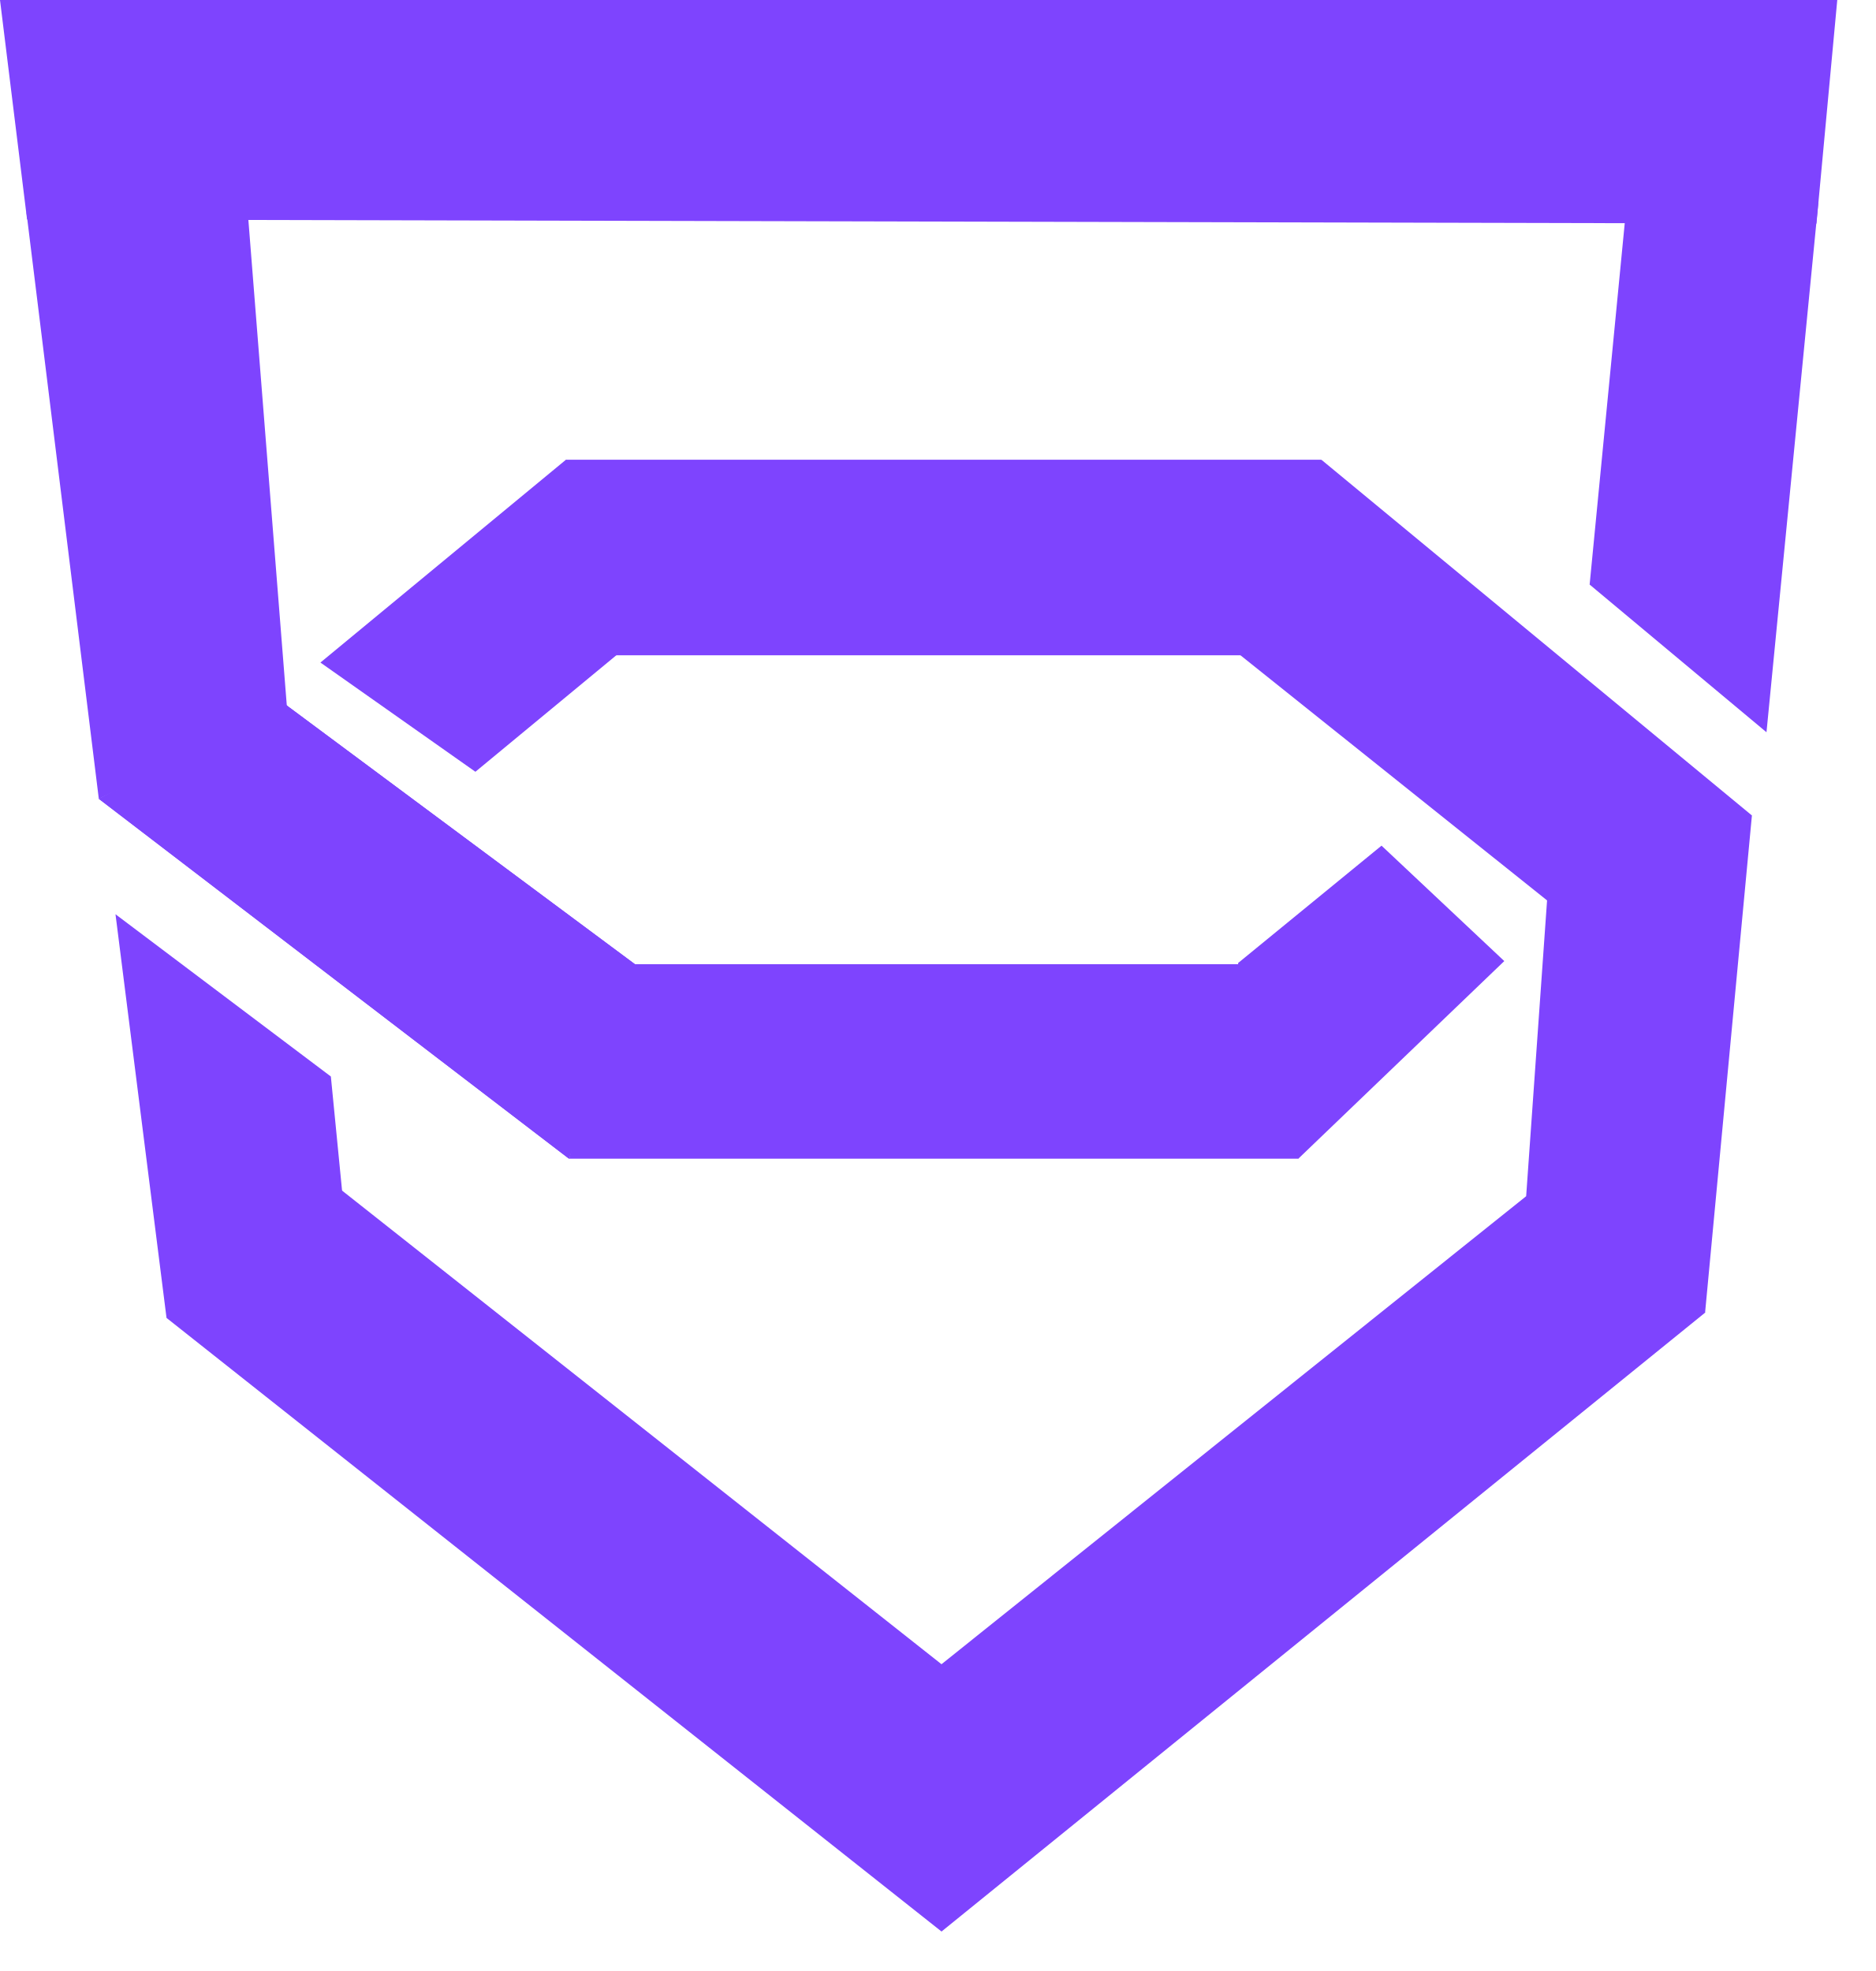
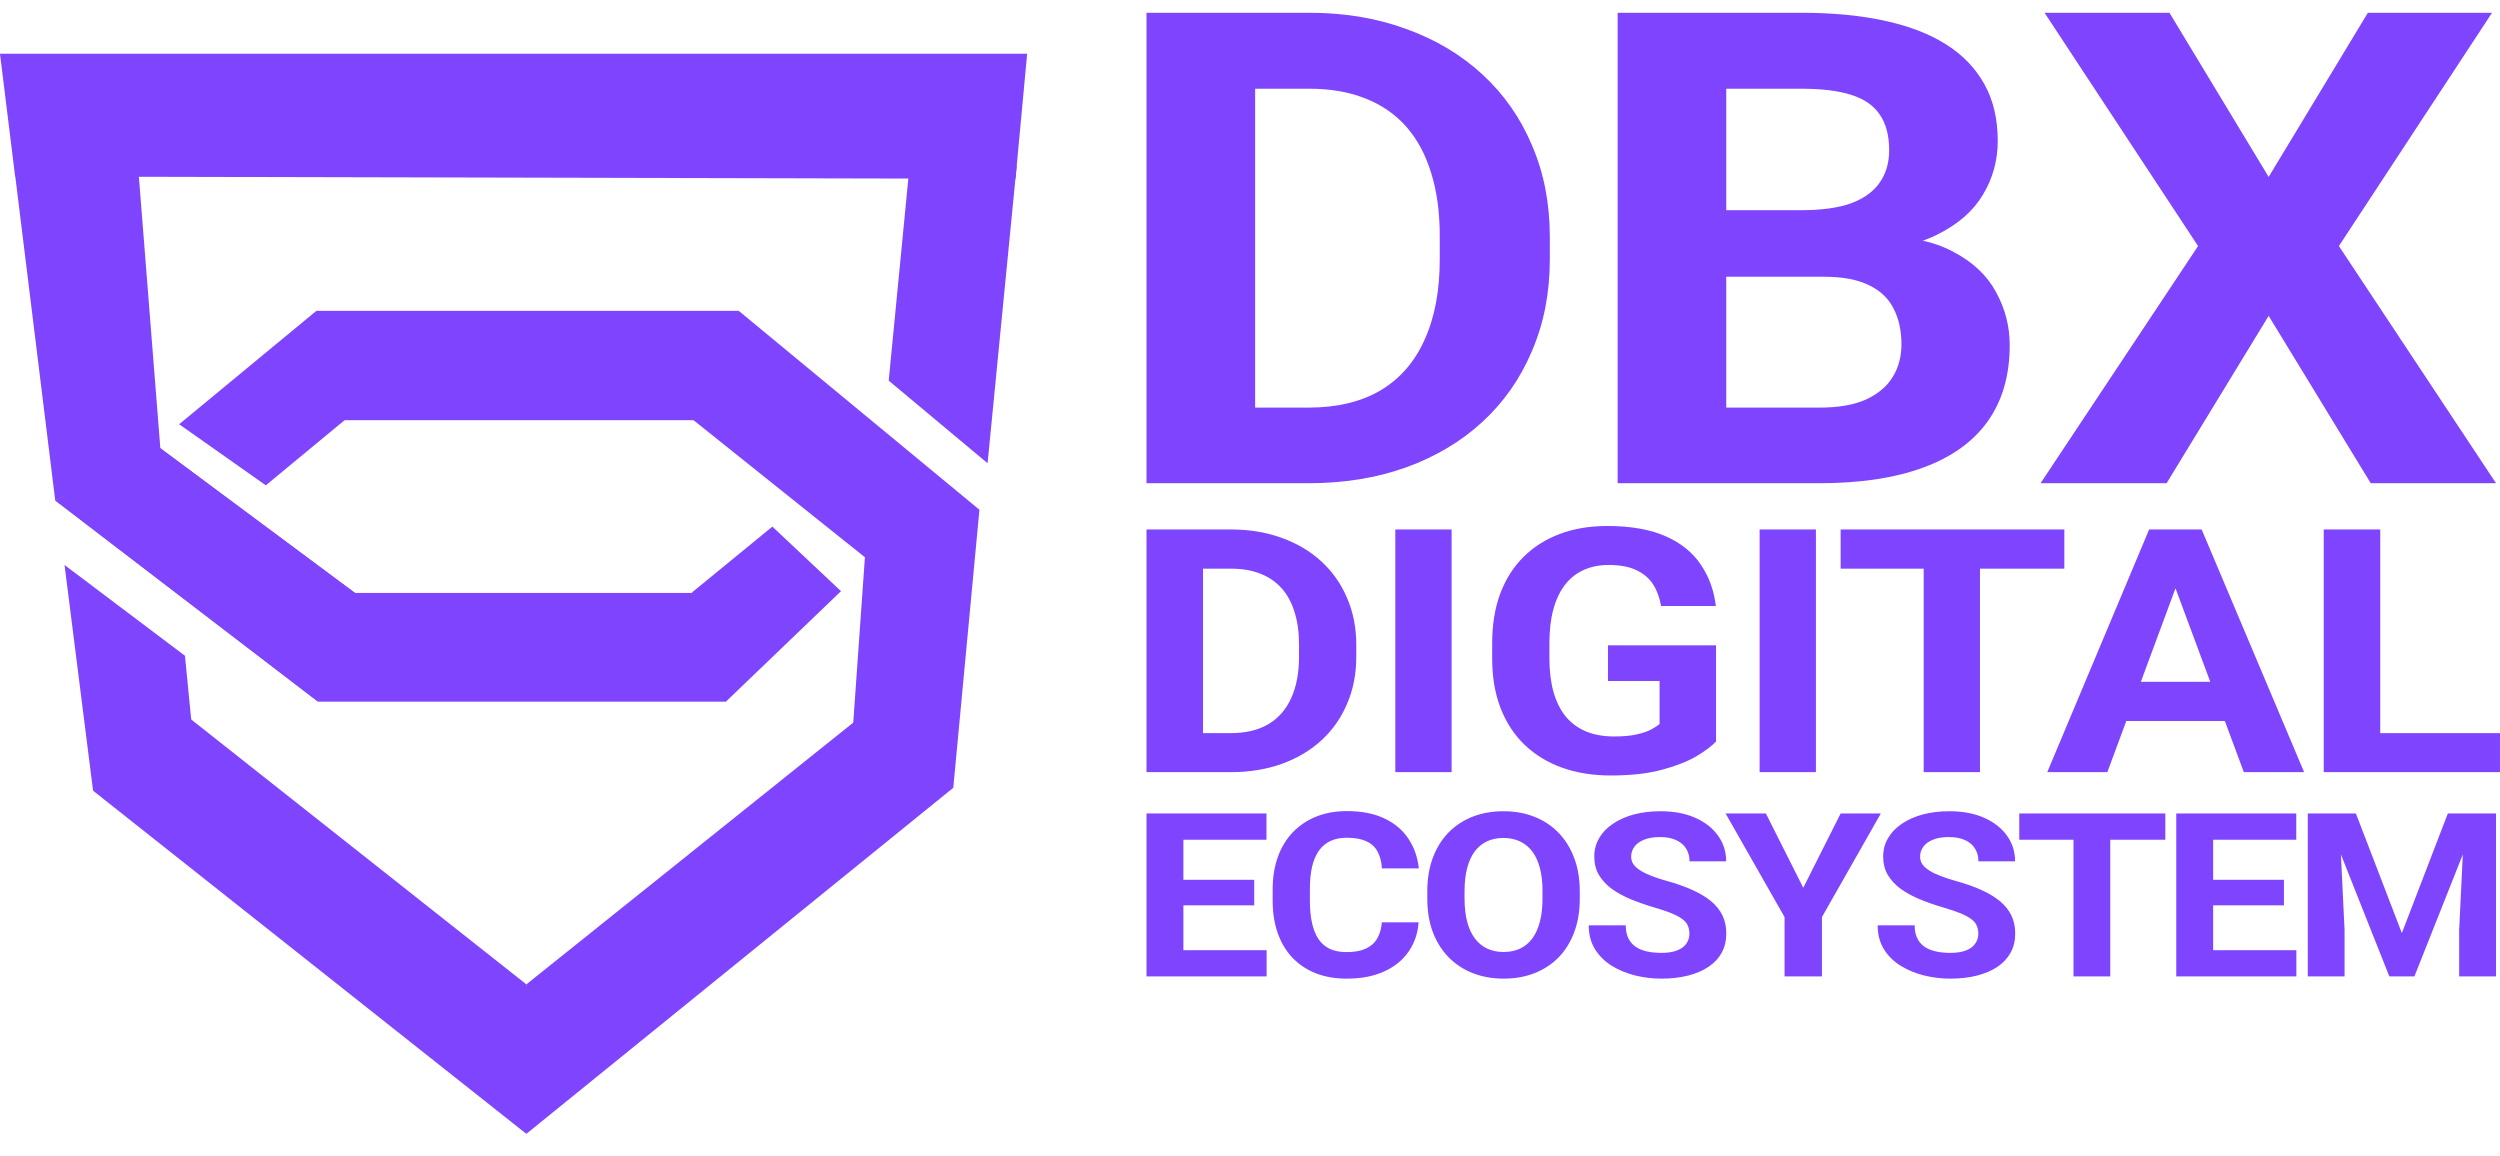
- <svg xmlns="http://www.w3.org/2000/svg" width="39" height="41" viewBox="0 0 39 41" fill="none">
-   <path d="M0 0H38.21L37.777 4.652L0.563 4.565L0 0Z" fill="#7E44FE" />
-   <path d="M7.096 24.752L19.58 34.618L20.066 37.466L19.58 40.178L3.461 27.413L7.096 24.752Z" fill="#7E44FE" />
-   <path d="M6.881 22.393L7.119 24.817L5.702 26.508L3.463 27.413L2.402 19.018L6.881 22.393Z" fill="#7E44FE" />
-   <path d="M31.741 24.882L19.581 34.618L19.343 37.366L19.581 40.179L35.462 27.305L34.504 23.102L31.741 24.882Z" fill="#7E44FE" />
-   <path d="M12.939 20.057H28.539L27.003 24.103H11.836L12.939 20.057Z" fill="#7E44FE" />
-   <path d="M0.55 4.418L5.127 4.089L5.971 14.756L2.055 16.617L0.55 4.418Z" fill="#7E44FE" />
-   <path d="M2.055 16.617L5.928 14.648L13.263 20.1L11.833 24.103L2.055 16.617Z" fill="#7E44FE" />
-   <path d="M2.055 16.617L5.928 14.648L13.263 20.1L11.833 24.103L2.055 16.617Z" fill="#7E44FE" />
-   <path d="M33.839 4.139L37.82 4.176L36.738 15.232L33.06 12.16L33.839 4.139Z" fill="#7E44FE" />
-   <rect x="11.77" y="9.563" width="15.708" height="4.068" fill="#7E44FE" />
-   <path d="M27.481 9.563L36.435 16.963L32.995 19.386L24.824 12.852L27.481 9.563Z" fill="#7E44FE" />
-   <path d="M36.435 16.963L35.461 27.305L31.74 24.881L32.315 16.746L36.435 16.963Z" fill="#7E44FE" />
-   <path d="M6.664 13.782L11.77 9.563L14.518 12.225L9.887 16.054L6.664 13.782Z" fill="#7E44FE" />
-   <path d="M25.746 20.035L28.732 17.591L31.285 19.992L27.001 24.103L25.746 20.035Z" fill="#7E44FE" />
+ <svg xmlns="http://www.w3.org/2000/svg" width="93" height="43" viewBox="0 0 93 43" fill="none">
+   <path d="M0 2H38.21L37.777 6.652L0.563 6.565L0 2Z" fill="#7E44FE" />
+   <path d="M7.096 26.752L19.58 36.618L20.066 39.466L19.58 42.179L3.461 29.413L7.096 26.752Z" fill="#7E44FE" />
+   <path d="M6.88 24.394L7.118 26.817L5.701 28.508L3.462 29.413L2.401 21.018L6.88 24.394Z" fill="#7E44FE" />
+   <path d="M31.74 26.882L19.581 36.618L19.343 39.366L19.581 42.179L35.462 29.305L34.503 25.102L31.74 26.882Z" fill="#7E44FE" />
+   <path d="M12.939 22.057H28.539L27.003 26.103H11.836L12.939 22.057Z" fill="#7E44FE" />
+   <path d="M0.551 6.418L5.128 6.089L5.971 16.756L2.055 18.617L0.551 6.418Z" fill="#7E44FE" />
+   <path d="M2.055 18.617L5.928 16.648L13.262 22.1L11.833 26.103L2.055 18.617Z" fill="#7E44FE" />
+   <path d="M2.055 18.617L5.928 16.648L13.262 22.1L11.833 26.103L2.055 18.617Z" fill="#7E44FE" />
+   <path d="M33.839 6.139L37.82 6.176L36.738 17.232L33.06 14.16L33.839 6.139Z" fill="#7E44FE" />
+   <rect x="11.77" y="11.563" width="15.708" height="4.068" fill="#7E44FE" />
+   <path d="M27.48 11.563L36.435 18.963L32.995 21.386L24.824 14.852L27.48 11.563Z" fill="#7E44FE" />
+   <path d="M36.435 18.963L35.462 29.305L31.741 26.882L32.315 18.746L36.435 18.963Z" fill="#7E44FE" />
+   <path d="M6.664 15.782L11.77 11.563L14.518 14.225L9.888 18.054L6.664 15.782Z" fill="#7E44FE" />
+   <path d="M25.746 22.035L28.732 19.59L31.285 21.992L27.001 26.103L25.746 22.035Z" fill="#7E44FE" />
+   <path d="M48.671 17.976H44.401L44.428 15.163H48.671C49.73 15.163 50.623 14.951 51.35 14.526C52.078 14.093 52.626 13.464 52.994 12.639C53.371 11.814 53.559 10.816 53.559 9.646V8.793C53.559 7.895 53.452 7.106 53.236 6.425C53.029 5.744 52.719 5.171 52.307 4.706C51.894 4.241 51.386 3.893 50.785 3.66C50.184 3.42 49.492 3.3 48.711 3.3H44.32V0.475H48.711C50.022 0.475 51.22 0.675 52.307 1.076C53.402 1.469 54.349 2.034 55.148 2.771C55.948 3.508 56.563 4.389 56.993 5.415C57.433 6.433 57.653 7.567 57.653 8.817V9.646C57.653 10.888 57.433 12.022 56.993 13.048C56.563 14.073 55.948 14.955 55.148 15.692C54.358 16.421 53.411 16.986 52.307 17.387C51.211 17.779 49.999 17.976 48.671 17.976ZM46.691 0.475V17.976H42.65V0.475H46.691ZM67.852 10.295H62.815L62.789 7.819H67.017C67.763 7.819 68.373 7.735 68.849 7.567C69.325 7.39 69.68 7.138 69.913 6.809C70.155 6.473 70.277 6.064 70.277 5.583C70.277 5.039 70.159 4.598 69.926 4.261C69.701 3.925 69.347 3.68 68.862 3.528C68.387 3.376 67.772 3.3 67.017 3.3H64.216V17.976H60.176V0.475H67.017C68.158 0.475 69.176 0.571 70.074 0.763C70.981 0.956 71.749 1.248 72.377 1.641C73.006 2.034 73.486 2.53 73.818 3.131C74.151 3.724 74.316 4.43 74.316 5.247C74.316 5.968 74.133 6.633 73.765 7.242C73.405 7.851 72.835 8.348 72.054 8.733C71.282 9.117 70.272 9.33 69.024 9.37L67.852 10.295ZM67.677 17.976H61.711L63.287 15.163H67.677C68.387 15.163 68.966 15.063 69.414 14.863C69.863 14.654 70.196 14.374 70.411 14.021C70.626 13.669 70.734 13.264 70.734 12.807C70.734 12.294 70.635 11.85 70.438 11.473C70.249 11.097 69.944 10.808 69.522 10.608C69.1 10.399 68.544 10.295 67.852 10.295H63.96L63.987 7.819H68.835L69.764 8.793C70.959 8.777 71.919 8.965 72.646 9.358C73.383 9.742 73.917 10.243 74.249 10.86C74.591 11.477 74.761 12.138 74.761 12.843C74.761 13.965 74.487 14.911 73.939 15.68C73.392 16.441 72.588 17.014 71.529 17.399C70.478 17.784 69.195 17.976 67.677 17.976ZM80.704 0.475L84.394 6.581L88.085 0.475H92.704L87.007 9.153L92.852 17.976H88.192L84.394 11.75L80.597 17.976H75.909L81.768 9.153L76.057 0.475H80.704Z" fill="#7E44FE" />
+   <path d="M45.782 28.724H43.561L43.575 27.273H45.782C46.333 27.273 46.798 27.163 47.176 26.944C47.554 26.721 47.839 26.397 48.031 25.971C48.226 25.545 48.324 25.031 48.324 24.427V23.987C48.324 23.524 48.269 23.117 48.156 22.766C48.049 22.415 47.888 22.119 47.673 21.879C47.458 21.64 47.194 21.46 46.881 21.34C46.569 21.216 46.209 21.154 45.803 21.154H43.519V19.697H45.803C46.484 19.697 47.108 19.8 47.673 20.007C48.243 20.209 48.735 20.501 49.151 20.881C49.566 21.261 49.887 21.716 50.111 22.245C50.34 22.77 50.454 23.355 50.454 24V24.427C50.454 25.068 50.34 25.653 50.111 26.182C49.887 26.711 49.566 27.166 49.151 27.546C48.74 27.922 48.247 28.213 47.673 28.42C47.103 28.622 46.473 28.724 45.782 28.724ZM44.752 19.697V28.724H42.65V19.697H44.752ZM54 19.697V28.724H51.906V19.697H54ZM63.837 24.006V27.583C63.679 27.752 63.433 27.936 63.102 28.135C62.77 28.329 62.343 28.496 61.82 28.637C61.297 28.777 60.664 28.848 59.921 28.848C59.263 28.848 58.663 28.753 58.121 28.562C57.58 28.368 57.113 28.085 56.721 27.713C56.333 27.341 56.034 26.887 55.824 26.349C55.614 25.808 55.509 25.19 55.509 24.495V23.931C55.509 23.237 55.609 22.619 55.81 22.078C56.016 21.536 56.307 21.079 56.685 20.707C57.063 20.336 57.514 20.052 58.038 19.858C58.56 19.664 59.141 19.567 59.782 19.567C60.669 19.567 61.398 19.695 61.967 19.951C62.537 20.203 62.971 20.555 63.27 21.005C63.574 21.451 63.76 21.964 63.83 22.543H61.792C61.74 22.237 61.642 21.97 61.498 21.743C61.353 21.515 61.145 21.338 60.874 21.21C60.608 21.082 60.263 21.017 59.838 21.017C59.487 21.017 59.175 21.082 58.899 21.21C58.628 21.334 58.399 21.518 58.213 21.761C58.026 22.005 57.883 22.307 57.785 22.667C57.687 23.026 57.638 23.444 57.638 23.919V24.495C57.638 24.967 57.69 25.384 57.792 25.748C57.895 26.107 58.047 26.411 58.247 26.659C58.453 26.903 58.705 27.087 59.004 27.211C59.303 27.335 59.651 27.397 60.047 27.397C60.379 27.397 60.655 27.372 60.874 27.323C61.099 27.273 61.278 27.213 61.413 27.143C61.554 27.068 61.661 26.998 61.736 26.932V25.332H59.816V24.006H63.837ZM67.552 19.697V28.724H65.458V19.697H67.552ZM73.655 19.697V28.724H71.561V19.697H73.655ZM76.793 19.697V21.154H68.472V19.697H76.793ZM81.167 21.241L78.393 28.724H76.158L79.948 19.697H81.37L81.167 21.241ZM83.471 28.724L80.69 21.241L80.466 19.697H81.902L85.713 28.724H83.471ZM83.345 25.363V26.82H77.959V25.363H83.345ZM93 27.273V28.724H87.866V27.273H93ZM88.545 19.697V28.724H86.443V19.697H88.545Z" fill="#7E44FE" />
+   <path d="M47.118 35.347V36.322H43.574V35.347H47.118ZM44.022 30.261V36.322H42.65V30.261H44.022ZM46.657 32.729V33.678H43.574V32.729H46.657ZM47.113 30.261V31.239H43.574V30.261H47.113ZM51.404 34.311H52.771C52.743 34.719 52.62 35.081 52.401 35.397C52.184 35.714 51.881 35.961 51.49 36.138C51.104 36.316 50.637 36.405 50.091 36.405C49.664 36.405 49.282 36.338 48.944 36.205C48.605 36.069 48.315 35.875 48.074 35.622C47.837 35.37 47.655 35.064 47.53 34.706C47.405 34.349 47.343 33.947 47.343 33.504V33.083C47.343 32.639 47.407 32.238 47.535 31.88C47.666 31.519 47.852 31.213 48.093 30.96C48.336 30.708 48.628 30.513 48.966 30.377C49.305 30.241 49.683 30.173 50.101 30.173C50.655 30.173 51.123 30.265 51.504 30.448C51.889 30.631 52.186 30.884 52.396 31.206C52.61 31.528 52.737 31.894 52.781 32.305H51.408C51.393 32.06 51.339 31.854 51.248 31.684C51.157 31.512 51.018 31.383 50.832 31.297C50.649 31.209 50.405 31.164 50.101 31.164C49.872 31.164 49.672 31.203 49.501 31.281C49.33 31.358 49.188 31.476 49.071 31.634C48.956 31.793 48.869 31.992 48.811 32.234C48.755 32.472 48.728 32.753 48.728 33.075V33.504C48.728 33.817 48.754 34.093 48.806 34.332C48.858 34.568 48.938 34.767 49.044 34.931C49.154 35.092 49.294 35.214 49.465 35.297C49.638 35.378 49.848 35.418 50.091 35.418C50.378 35.418 50.614 35.377 50.8 35.293C50.986 35.21 51.128 35.087 51.225 34.923C51.326 34.759 51.385 34.555 51.404 34.311ZM58.767 33.15V33.437C58.767 33.898 58.698 34.311 58.561 34.677C58.424 35.044 58.23 35.356 57.98 35.614C57.73 35.869 57.432 36.065 57.084 36.201C56.739 36.337 56.357 36.405 55.936 36.405C55.518 36.405 55.136 36.337 54.788 36.201C54.444 36.065 54.145 35.869 53.892 35.614C53.639 35.356 53.442 35.044 53.302 34.677C53.165 34.311 53.096 33.898 53.096 33.437V33.15C53.096 32.686 53.165 32.273 53.302 31.909C53.439 31.543 53.632 31.231 53.882 30.973C54.136 30.715 54.435 30.517 54.779 30.382C55.126 30.246 55.509 30.178 55.927 30.178C56.348 30.178 56.73 30.246 57.074 30.382C57.422 30.517 57.721 30.715 57.971 30.973C58.224 31.231 58.419 31.543 58.556 31.909C58.697 32.273 58.767 32.686 58.767 33.15ZM57.381 33.437V33.141C57.381 32.819 57.349 32.536 57.285 32.292C57.221 32.048 57.126 31.843 57.002 31.676C56.876 31.51 56.724 31.385 56.544 31.301C56.364 31.215 56.158 31.172 55.927 31.172C55.695 31.172 55.489 31.215 55.309 31.301C55.133 31.385 54.981 31.51 54.857 31.676C54.734 31.843 54.642 32.048 54.578 32.292C54.514 32.536 54.481 32.819 54.481 33.141V33.437C54.481 33.756 54.514 34.039 54.578 34.286C54.642 34.53 54.736 34.737 54.861 34.906C54.986 35.073 55.139 35.199 55.318 35.285C55.499 35.371 55.704 35.414 55.936 35.414C56.168 35.414 56.373 35.371 56.553 35.285C56.733 35.199 56.884 35.073 57.006 34.906C57.128 34.737 57.221 34.53 57.285 34.286C57.349 34.039 57.381 33.756 57.381 33.437ZM62.846 34.736C62.846 34.627 62.828 34.53 62.791 34.444C62.758 34.355 62.694 34.275 62.599 34.203C62.505 34.128 62.372 34.054 62.201 33.982C62.031 33.91 61.81 33.835 61.538 33.757C61.237 33.669 60.95 33.569 60.679 33.458C60.41 33.347 60.173 33.218 59.965 33.071C59.761 32.921 59.599 32.747 59.481 32.55C59.364 32.353 59.307 32.124 59.307 31.863C59.307 31.611 59.367 31.382 59.49 31.177C59.611 30.968 59.782 30.791 60.002 30.644C60.222 30.494 60.481 30.379 60.779 30.298C61.081 30.218 61.412 30.178 61.772 30.178C62.263 30.178 62.691 30.258 63.056 30.419C63.423 30.58 63.706 30.801 63.907 31.081C64.112 31.361 64.213 31.682 64.213 32.042H62.851C62.851 31.865 62.81 31.709 62.728 31.576C62.648 31.44 62.526 31.333 62.361 31.256C62.2 31.178 61.996 31.139 61.749 31.139C61.511 31.139 61.313 31.172 61.154 31.239C60.996 31.303 60.877 31.39 60.797 31.501C60.719 31.61 60.679 31.732 60.679 31.868C60.679 31.97 60.706 32.063 60.761 32.146C60.819 32.23 60.904 32.307 61.017 32.38C61.13 32.452 61.269 32.52 61.433 32.584C61.598 32.647 61.788 32.71 62.005 32.771C62.367 32.871 62.686 32.983 62.96 33.108C63.238 33.233 63.469 33.373 63.656 33.528C63.842 33.684 63.982 33.86 64.077 34.057C64.171 34.254 64.218 34.477 64.218 34.727C64.218 34.991 64.162 35.227 64.049 35.435C63.936 35.643 63.773 35.819 63.559 35.964C63.346 36.108 63.092 36.217 62.796 36.292C62.5 36.367 62.17 36.405 61.803 36.405C61.475 36.405 61.15 36.366 60.83 36.288C60.509 36.208 60.219 36.087 59.956 35.926C59.697 35.765 59.49 35.56 59.334 35.31C59.179 35.06 59.101 34.765 59.101 34.423H60.478C60.478 34.612 60.509 34.772 60.574 34.902C60.638 35.032 60.728 35.138 60.843 35.218C60.962 35.299 61.102 35.357 61.264 35.393C61.429 35.429 61.608 35.447 61.803 35.447C62.041 35.447 62.237 35.417 62.389 35.356C62.544 35.295 62.659 35.21 62.732 35.102C62.808 34.994 62.846 34.872 62.846 34.736ZM65.691 30.261L67.081 33.025L68.472 30.261H69.967L67.776 34.115V36.322H66.386V34.115L64.192 30.261H65.691ZM73.594 34.736C73.594 34.627 73.575 34.53 73.539 34.444C73.505 34.355 73.442 34.275 73.347 34.203C73.252 34.128 73.12 34.054 72.949 33.982C72.778 33.91 72.557 33.835 72.286 33.757C71.984 33.669 71.698 33.569 71.427 33.458C71.158 33.347 70.92 33.218 70.713 33.071C70.509 32.921 70.347 32.747 70.228 32.55C70.112 32.353 70.054 32.124 70.054 31.863C70.054 31.611 70.115 31.382 70.237 31.177C70.359 30.968 70.53 30.791 70.749 30.644C70.969 30.494 71.228 30.379 71.527 30.298C71.828 30.218 72.159 30.178 72.519 30.178C73.01 30.178 73.439 30.258 73.804 30.419C74.17 30.58 74.454 30.801 74.655 31.081C74.859 31.361 74.961 31.682 74.961 32.042H73.598C73.598 31.865 73.557 31.709 73.475 31.576C73.396 31.44 73.274 31.333 73.109 31.256C72.948 31.178 72.743 31.139 72.496 31.139C72.258 31.139 72.06 31.172 71.902 31.239C71.743 31.303 71.624 31.39 71.545 31.501C71.466 31.61 71.427 31.732 71.427 31.868C71.427 31.97 71.454 32.063 71.508 32.146C71.566 32.23 71.652 32.307 71.765 32.38C71.877 32.452 72.016 32.52 72.181 32.584C72.346 32.647 72.536 32.71 72.752 32.771C73.115 32.871 73.434 32.983 73.708 33.108C73.986 33.233 74.217 33.373 74.403 33.528C74.589 33.684 74.729 33.86 74.824 34.057C74.918 34.254 74.966 34.477 74.966 34.727C74.966 34.991 74.909 35.227 74.797 35.435C74.683 35.643 74.521 35.819 74.307 35.964C74.094 36.108 73.839 36.217 73.544 36.292C73.248 36.367 72.917 36.405 72.551 36.405C72.222 36.405 71.897 36.366 71.577 36.288C71.257 36.208 70.966 36.087 70.704 35.926C70.445 35.765 70.237 35.56 70.081 35.31C69.927 35.06 69.849 34.765 69.849 34.423H71.225C71.225 34.612 71.257 34.772 71.321 34.902C71.385 35.032 71.475 35.138 71.59 35.218C71.71 35.299 71.85 35.357 72.012 35.393C72.176 35.429 72.356 35.447 72.551 35.447C72.789 35.447 72.984 35.417 73.136 35.356C73.292 35.295 73.406 35.21 73.479 35.102C73.556 34.994 73.594 34.872 73.594 34.736ZM78.501 30.261V36.322H77.134V30.261H78.501ZM80.55 30.261V31.239H75.117V30.261H80.55ZM85.425 35.347V36.322H81.881V35.347H85.425ZM82.329 30.261V36.322H80.957V30.261H82.329ZM84.963 32.729V33.678H81.881V32.729H84.963ZM85.421 30.261V31.239H81.881V30.261H85.421ZM86.477 30.261H87.639L89.349 34.711L91.06 30.261H92.221L89.816 36.322H88.883L86.477 30.261ZM85.85 30.261H87.008L87.218 34.598V36.322H85.85V30.261ZM91.69 30.261H92.852V36.322H91.481V34.598L91.69 30.261Z" fill="#7E44FE" />
</svg>
